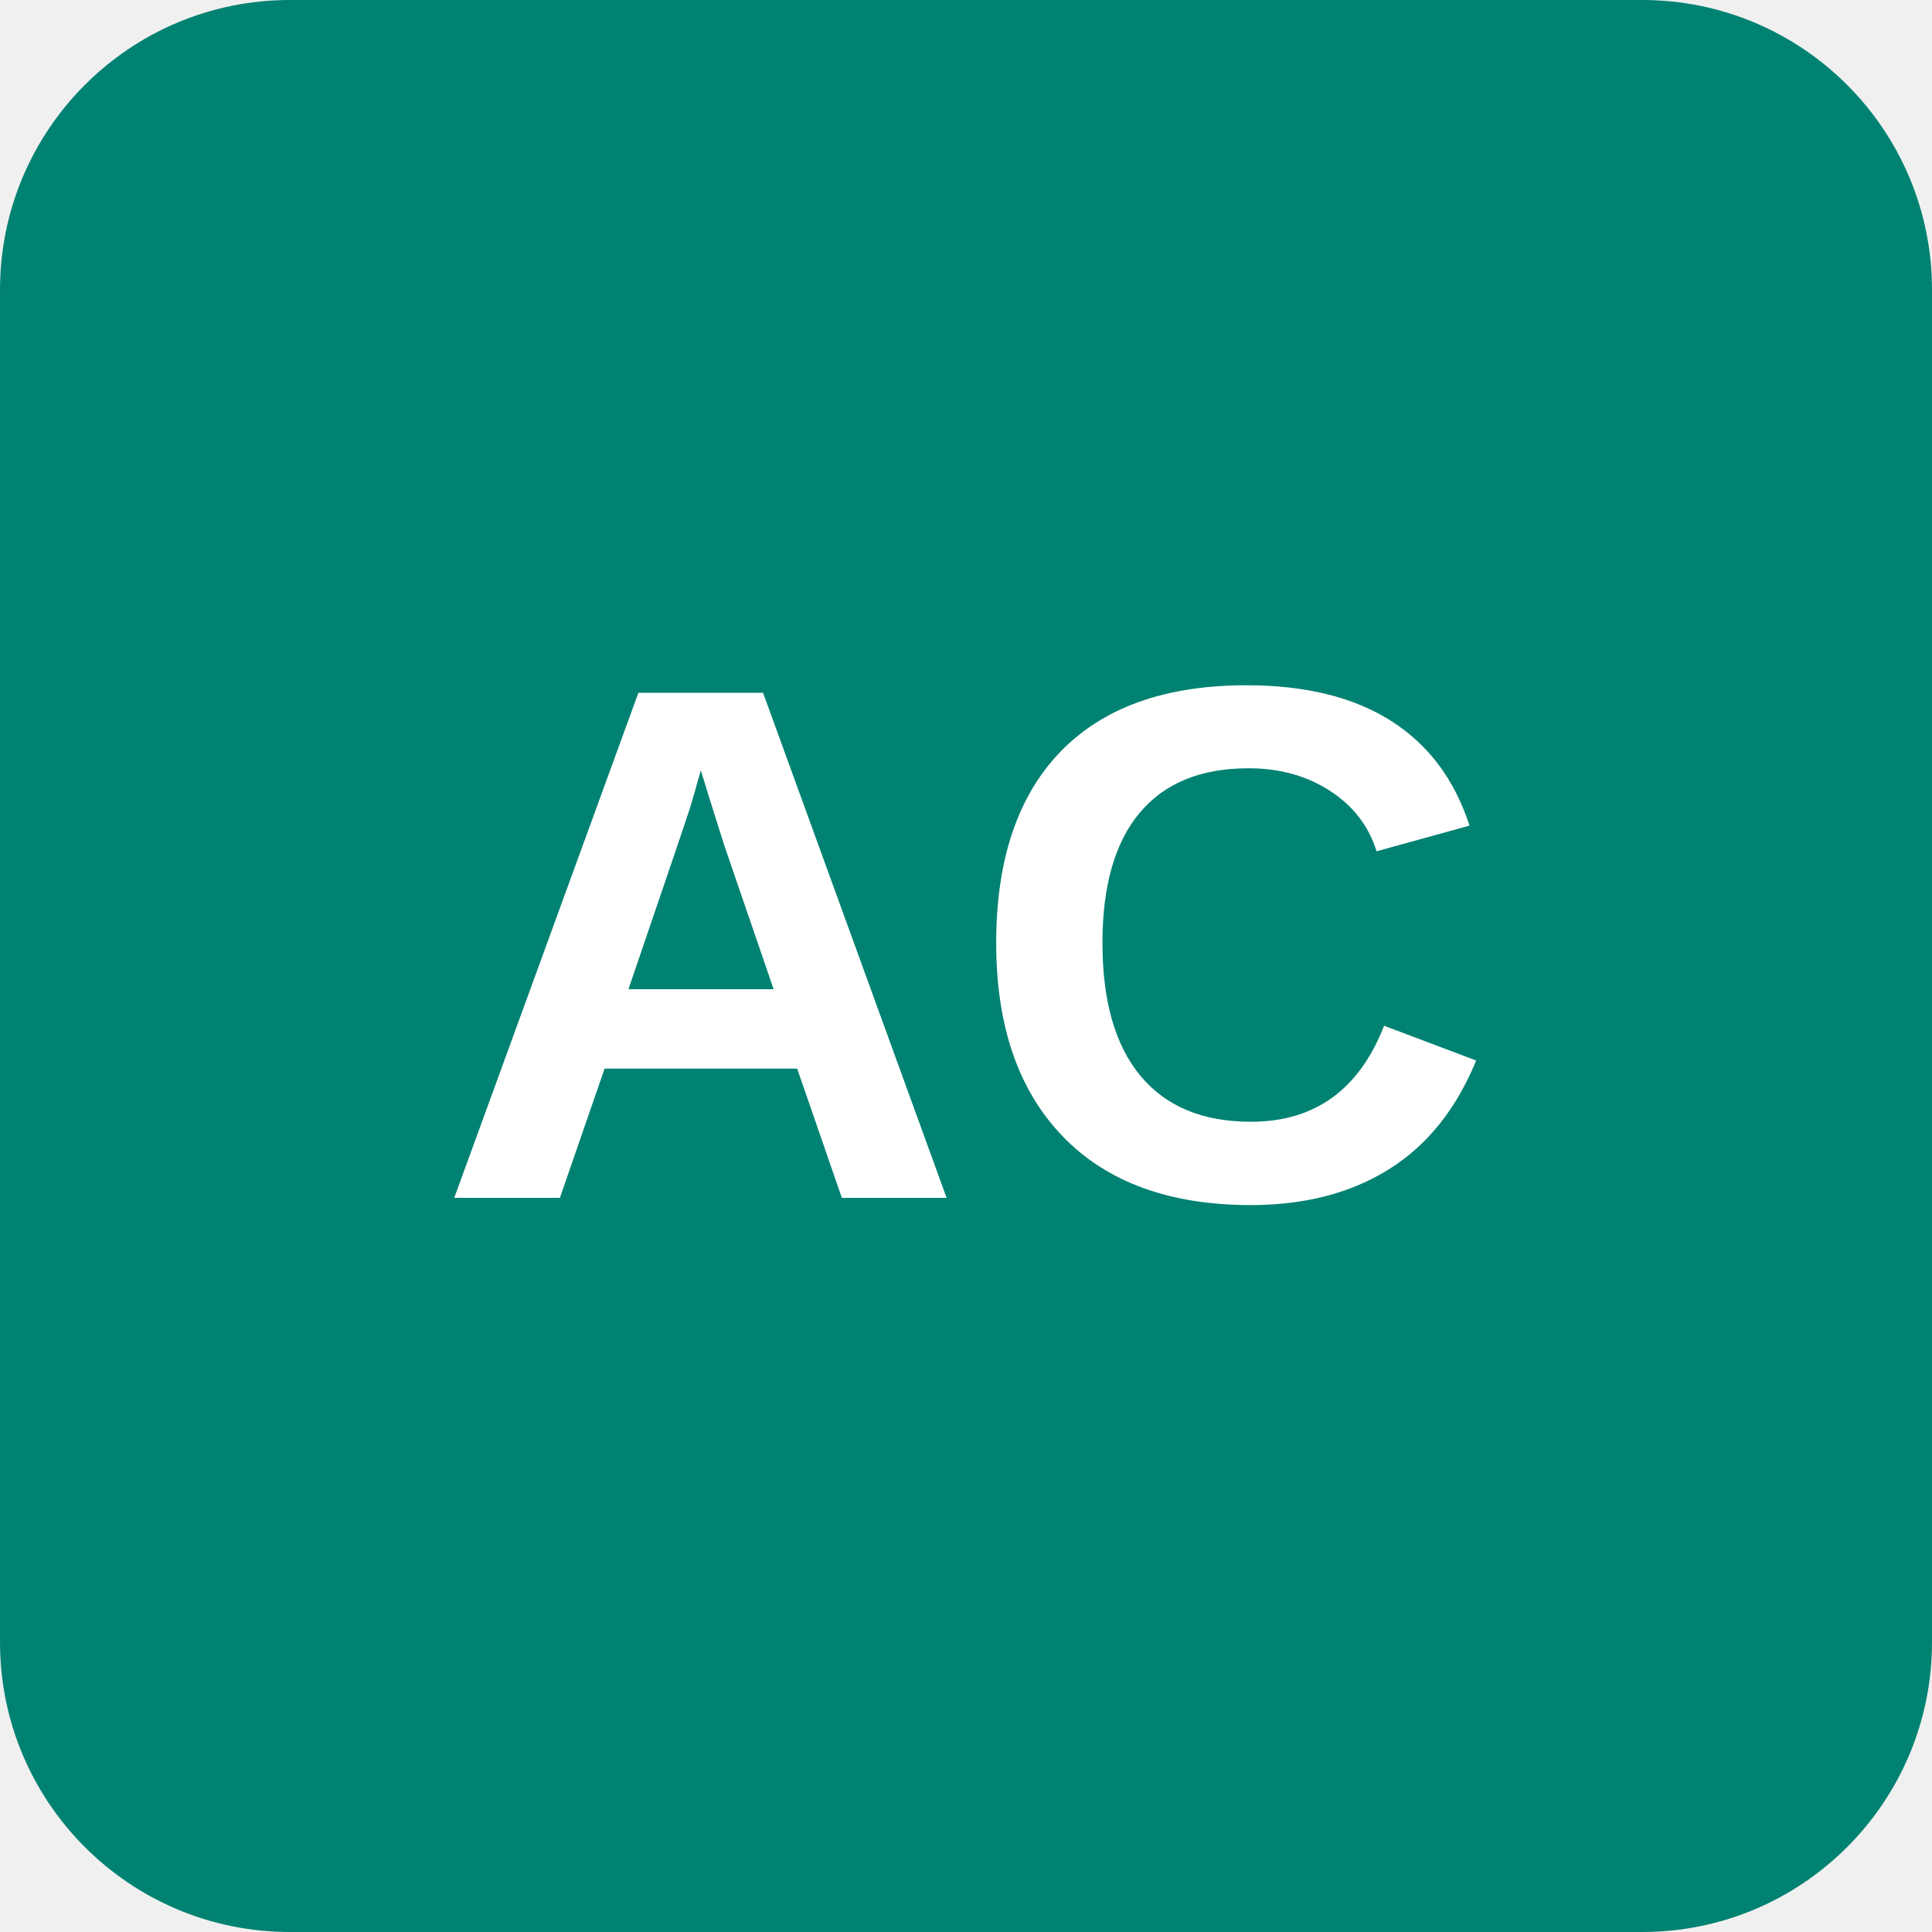
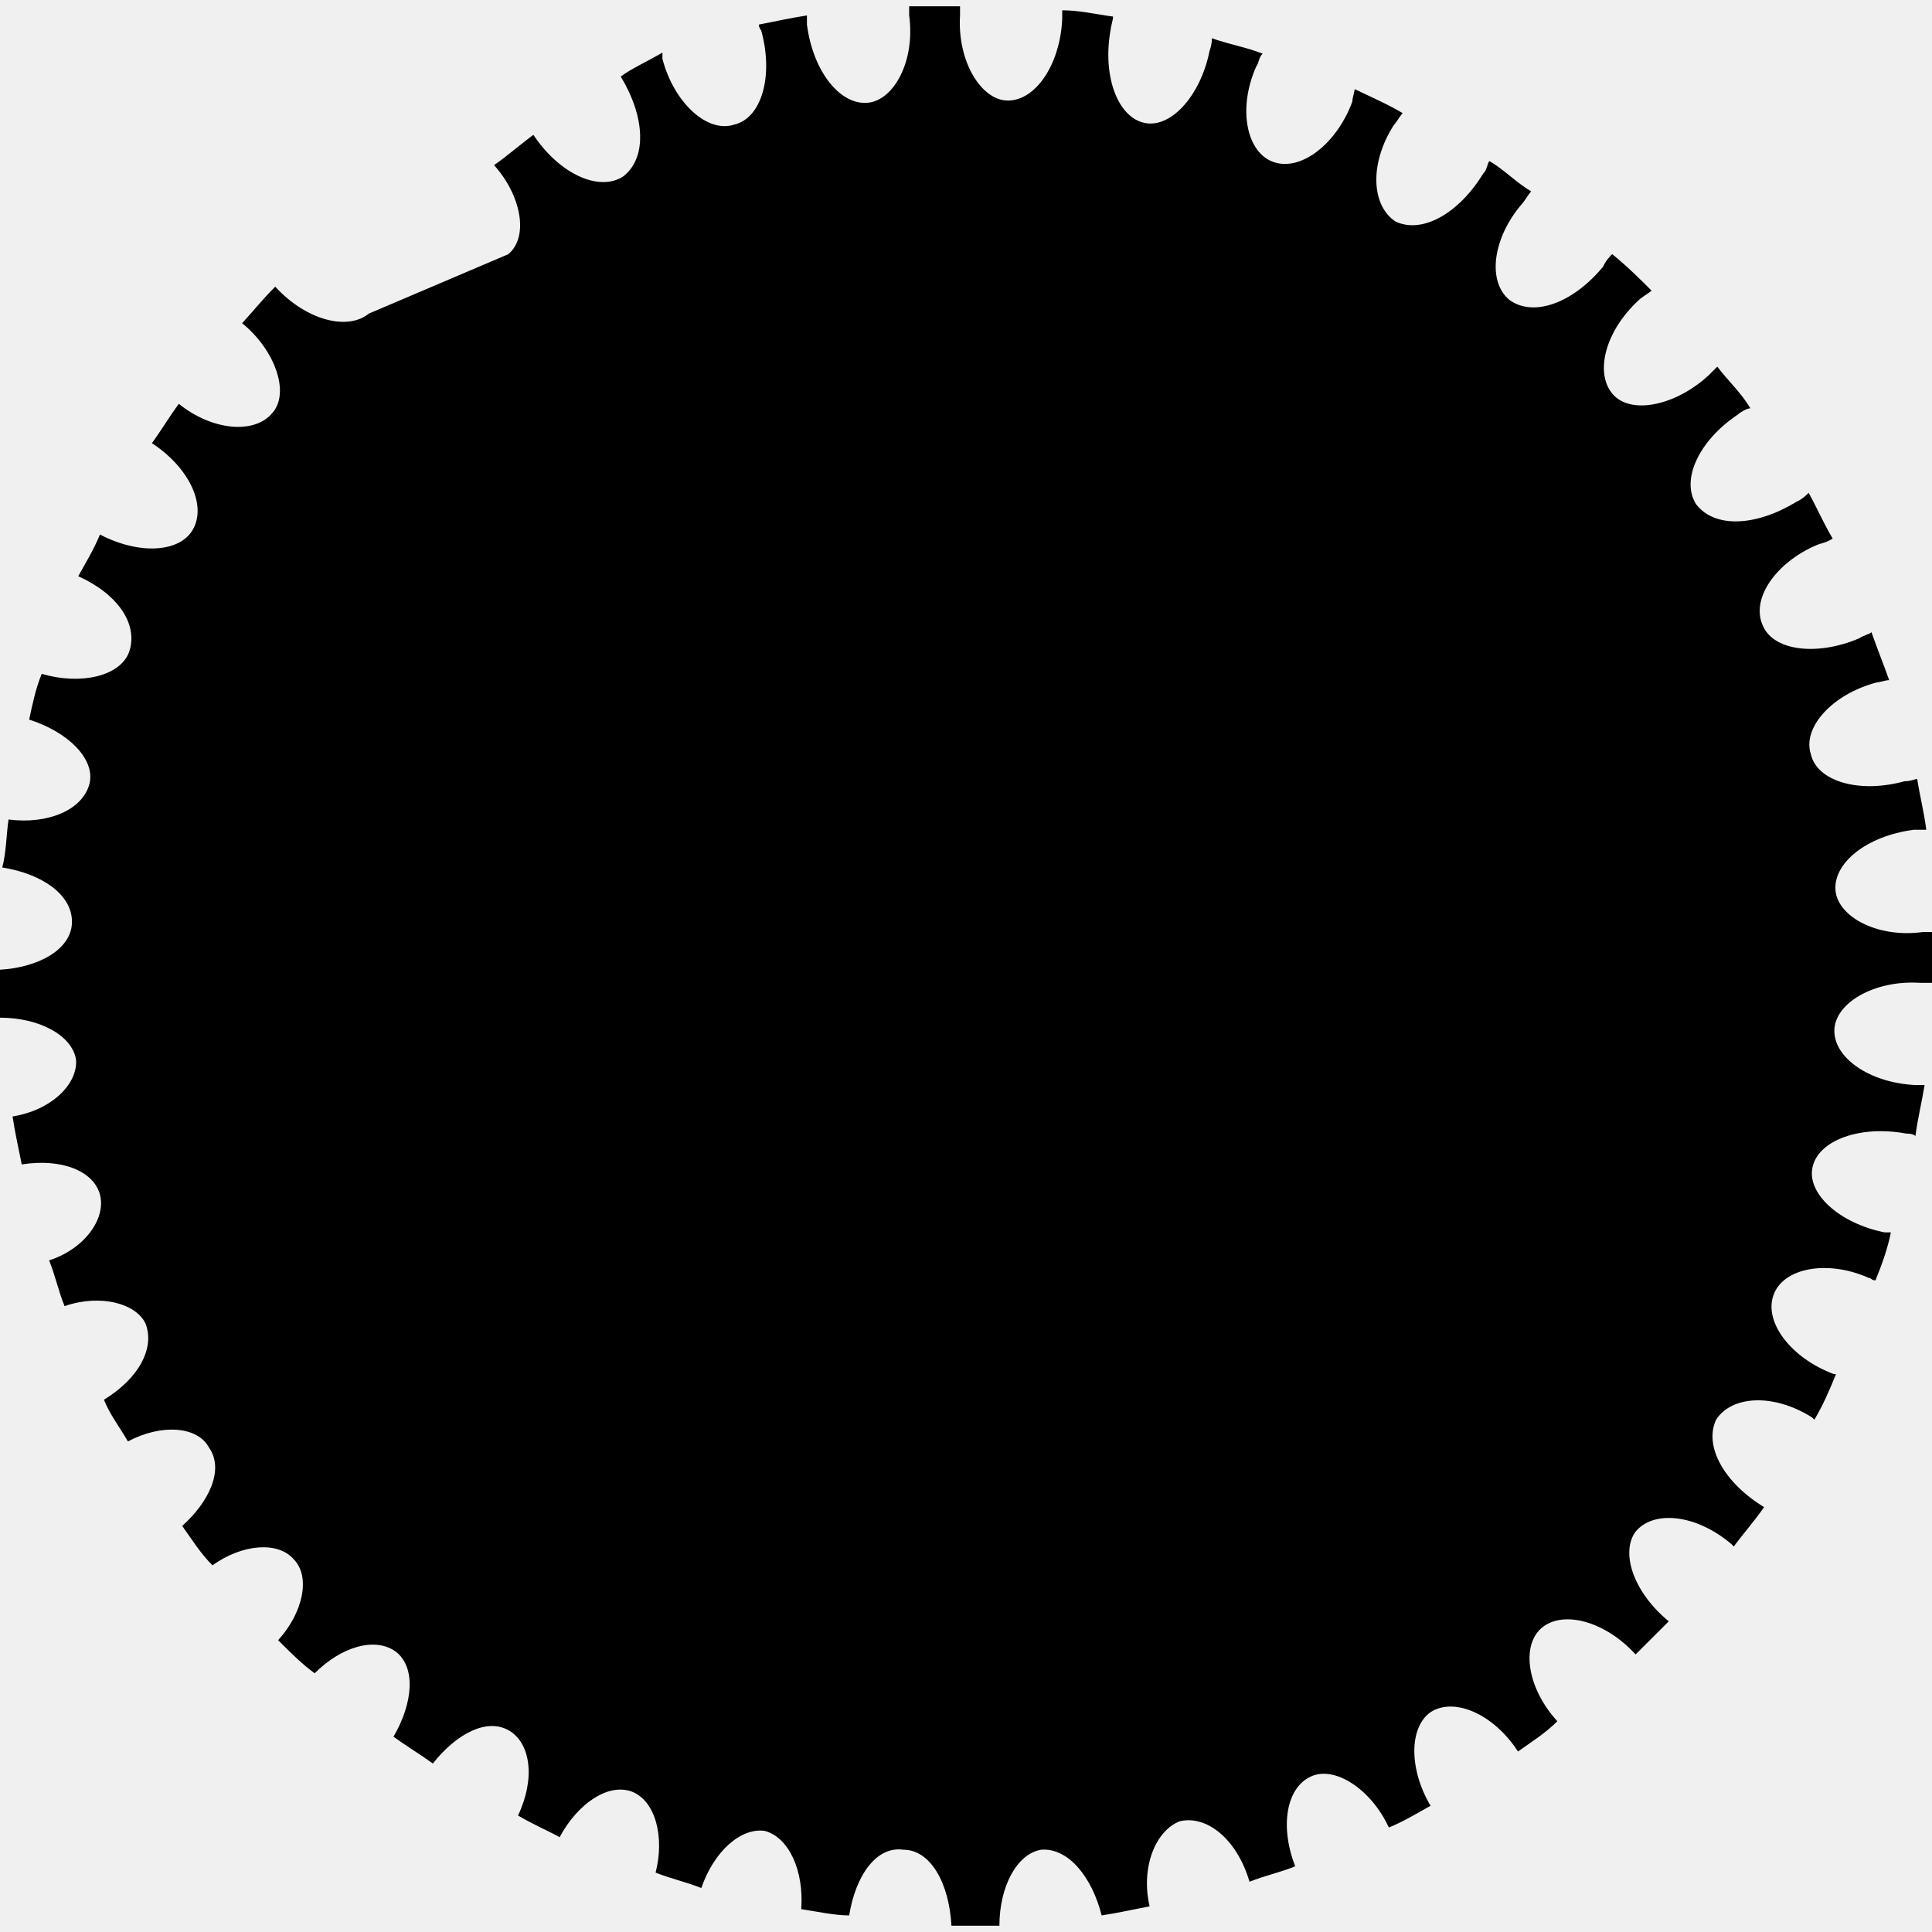
- <svg xmlns="http://www.w3.org/2000/svg" viewBox="0 0 100 100">
-   <rect width="100" height="100" rx="15" fill="#008272" />
-   <text x="50" y="62" font-family="Arial,sans-serif" font-size="38" font-weight="bold" fill="white" text-anchor="middle">AC</text>
+ <svg xmlns="http://www.w3.org/2000/svg" role="img" viewBox="0 0 24 24">
+   <path d="M4.583 3.895c-.27.22-.788.078-1.164-.334-.156.156-.269.298-.411.454.411.334.596.866.376 1.114-.22.27-.752.22-1.163-.113-.114.156-.22.333-.334.489.454.298.674.752.518 1.057s-.674.334-1.163.078c-.079.192-.192.376-.27.518.489.22.752.596.631.944-.113.298-.596.411-1.085.269-.078.192-.114.376-.156.568.489.156.816.489.752.787-.078.334-.518.518-1.008.454-.028.192-.028.412-.078.596.49.078.866.334.866.674 0 .341-.412.568-.894.596v.596c.49 0 .894.22.944.518.028.298-.298.631-.788.709.028.192.078.412.114.596.489-.078.893.078.972.376.078.298-.192.674-.632.816.078.192.114.376.192.568.454-.156.894-.029 1.007.22.114.298-.078.674-.518.943.078.192.192.334.298.518.412-.22.866-.192 1.008.078.191.27 0 .674-.334.972.114.156.22.333.376.489.376-.269.816-.297 1.007-.078.22.22.114.674-.191 1.008.156.156.298.298.454.411.333-.333.752-.454 1.007-.269.249.191.22.631-.028 1.057.156.113.333.22.489.333.298-.376.674-.567.944-.411s.333.596.114 1.057c.191.113.376.191.517.269.22-.411.596-.674.894-.567.298.113.412.567.298 1.007.192.078.376.114.568.192.156-.454.489-.752.787-.71.298.078.49.49.454.972.192.029.412.078.596.078.078-.489.334-.865.674-.816.334 0 .568.412.596.944h.596c0-.49.22-.894.518-.944.333-.028.631.334.752.816.191-.028.411-.078.596-.113-.114-.49.078-.944.376-1.057.333-.078.709.22.865.752.192-.078.376-.114.568-.192-.192-.489-.114-.972.191-1.114.298-.142.752.156.972.632.192-.078.376-.192.518-.27-.269-.454-.269-.972 0-1.163.298-.192.788.028 1.086.489.156-.113.333-.22.489-.376-.376-.411-.454-.943-.191-1.163.269-.22.787-.078 1.163.333.156-.156.298-.298.412-.411-.455-.376-.596-.866-.412-1.114.22-.27.752-.22 1.192.156l.028.028c.114-.156.27-.333.376-.489-.489-.298-.752-.752-.596-1.086.192-.298.71-.333 1.192-.028l.029.028c.113-.191.191-.376.269-.567h-.028c-.518-.192-.866-.632-.752-.972.113-.348.674-.454 1.192-.22.028 0 .028.028.078.028.078-.191.156-.411.191-.596h-.078c-.567-.113-.972-.489-.894-.815.078-.334.596-.518 1.164-.412.028 0 .078 0 .113.029.029-.22.078-.412.114-.632h-.114c-.567-.028-1.007-.333-1.007-.674 0-.34.489-.631 1.057-.596H24v-.631h-.114c-.567.078-1.057-.192-1.085-.518-.028-.333.376-.674.972-.752h.156c-.028-.22-.078-.411-.113-.631-.029 0-.078.028-.157.028-.567.156-1.085 0-1.163-.333-.113-.334.27-.752.816-.894.028 0 .113-.029.156-.029-.078-.22-.156-.411-.22-.596-.028.029-.078.029-.156.078-.518.22-1.057.156-1.192-.156-.156-.333.156-.787.674-1.007.078-.028.114-.028.192-.078-.114-.192-.192-.376-.298-.568-.029.029-.078.078-.156.114-.49.298-1.008.333-1.242.028-.191-.298.028-.787.518-1.114.028-.028.113-.078.156-.078-.113-.191-.27-.333-.411-.517-.029.028-.078.078-.114.113-.411.376-.972.49-1.192.22s-.078-.787.334-1.163c.028-.029.113-.079.156-.114-.156-.156-.298-.298-.49-.454-.028.028-.078.078-.113.156-.376.454-.866.631-1.164.412-.269-.22-.22-.752.156-1.192.029-.029.078-.114.114-.156-.192-.114-.334-.27-.518-.376-.028.028-.028.113-.078.156-.298.489-.752.752-1.086.596-.298-.192-.333-.71-.028-1.192.028-.029.078-.114.114-.156-.192-.114-.376-.192-.596-.298 0 .028-.029.113-.029.156-.191.518-.631.865-.972.752-.347-.114-.454-.674-.22-1.192.029-.028.029-.114.078-.156-.191-.078-.411-.114-.631-.192 0 .029 0 .078-.028.156-.114.568-.49.972-.816.894-.334-.078-.518-.596-.412-1.163 0-.029.029-.114.029-.156-.22-.029-.412-.078-.632-.078v.113c-.028.568-.333 1.008-.674 1.008-.333 0-.631-.49-.595-1.057V.078h-.632v.114c.078.567-.191 1.057-.518 1.085-.333.028-.674-.376-.752-.972V.192c-.191.028-.411.078-.596.113 0 .028 0 .028.029.078.156.568 0 1.086-.334 1.164-.333.113-.752-.27-.894-.816V.653c-.191.114-.376.192-.518.298.298.49.334 1.008.029 1.242-.298.191-.788-.028-1.114-.518-.156.114-.333.27-.489.376.333.369.439.887.177 1.107" />
</svg>
